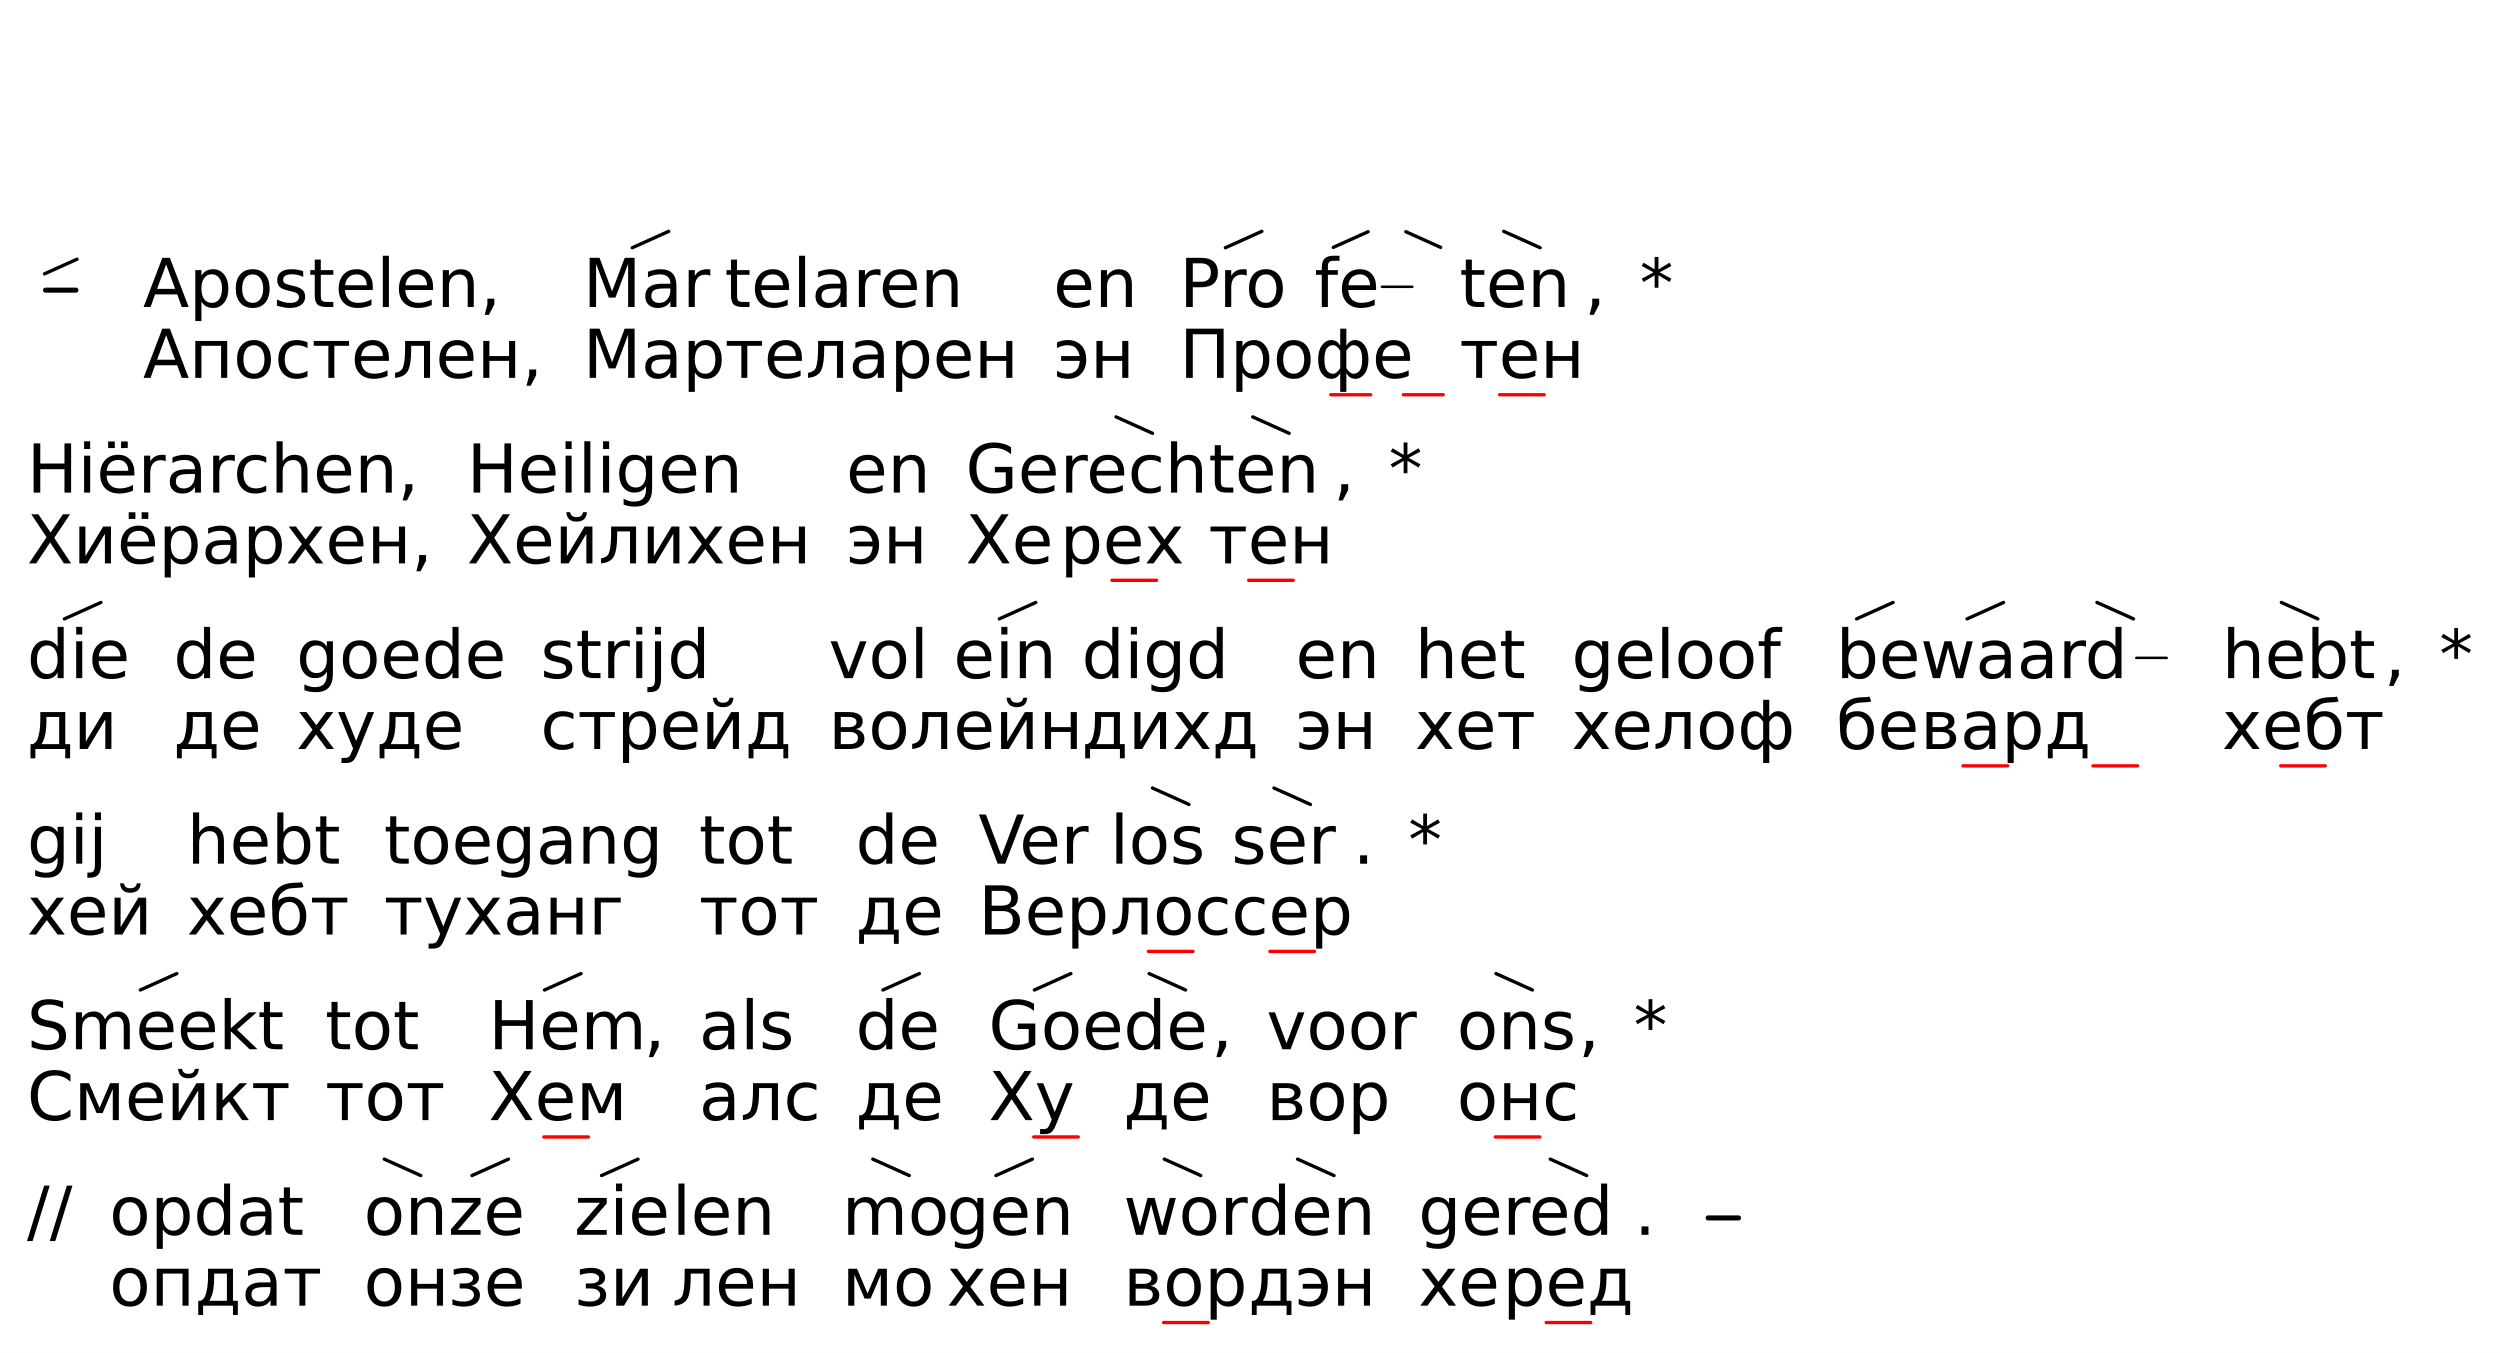
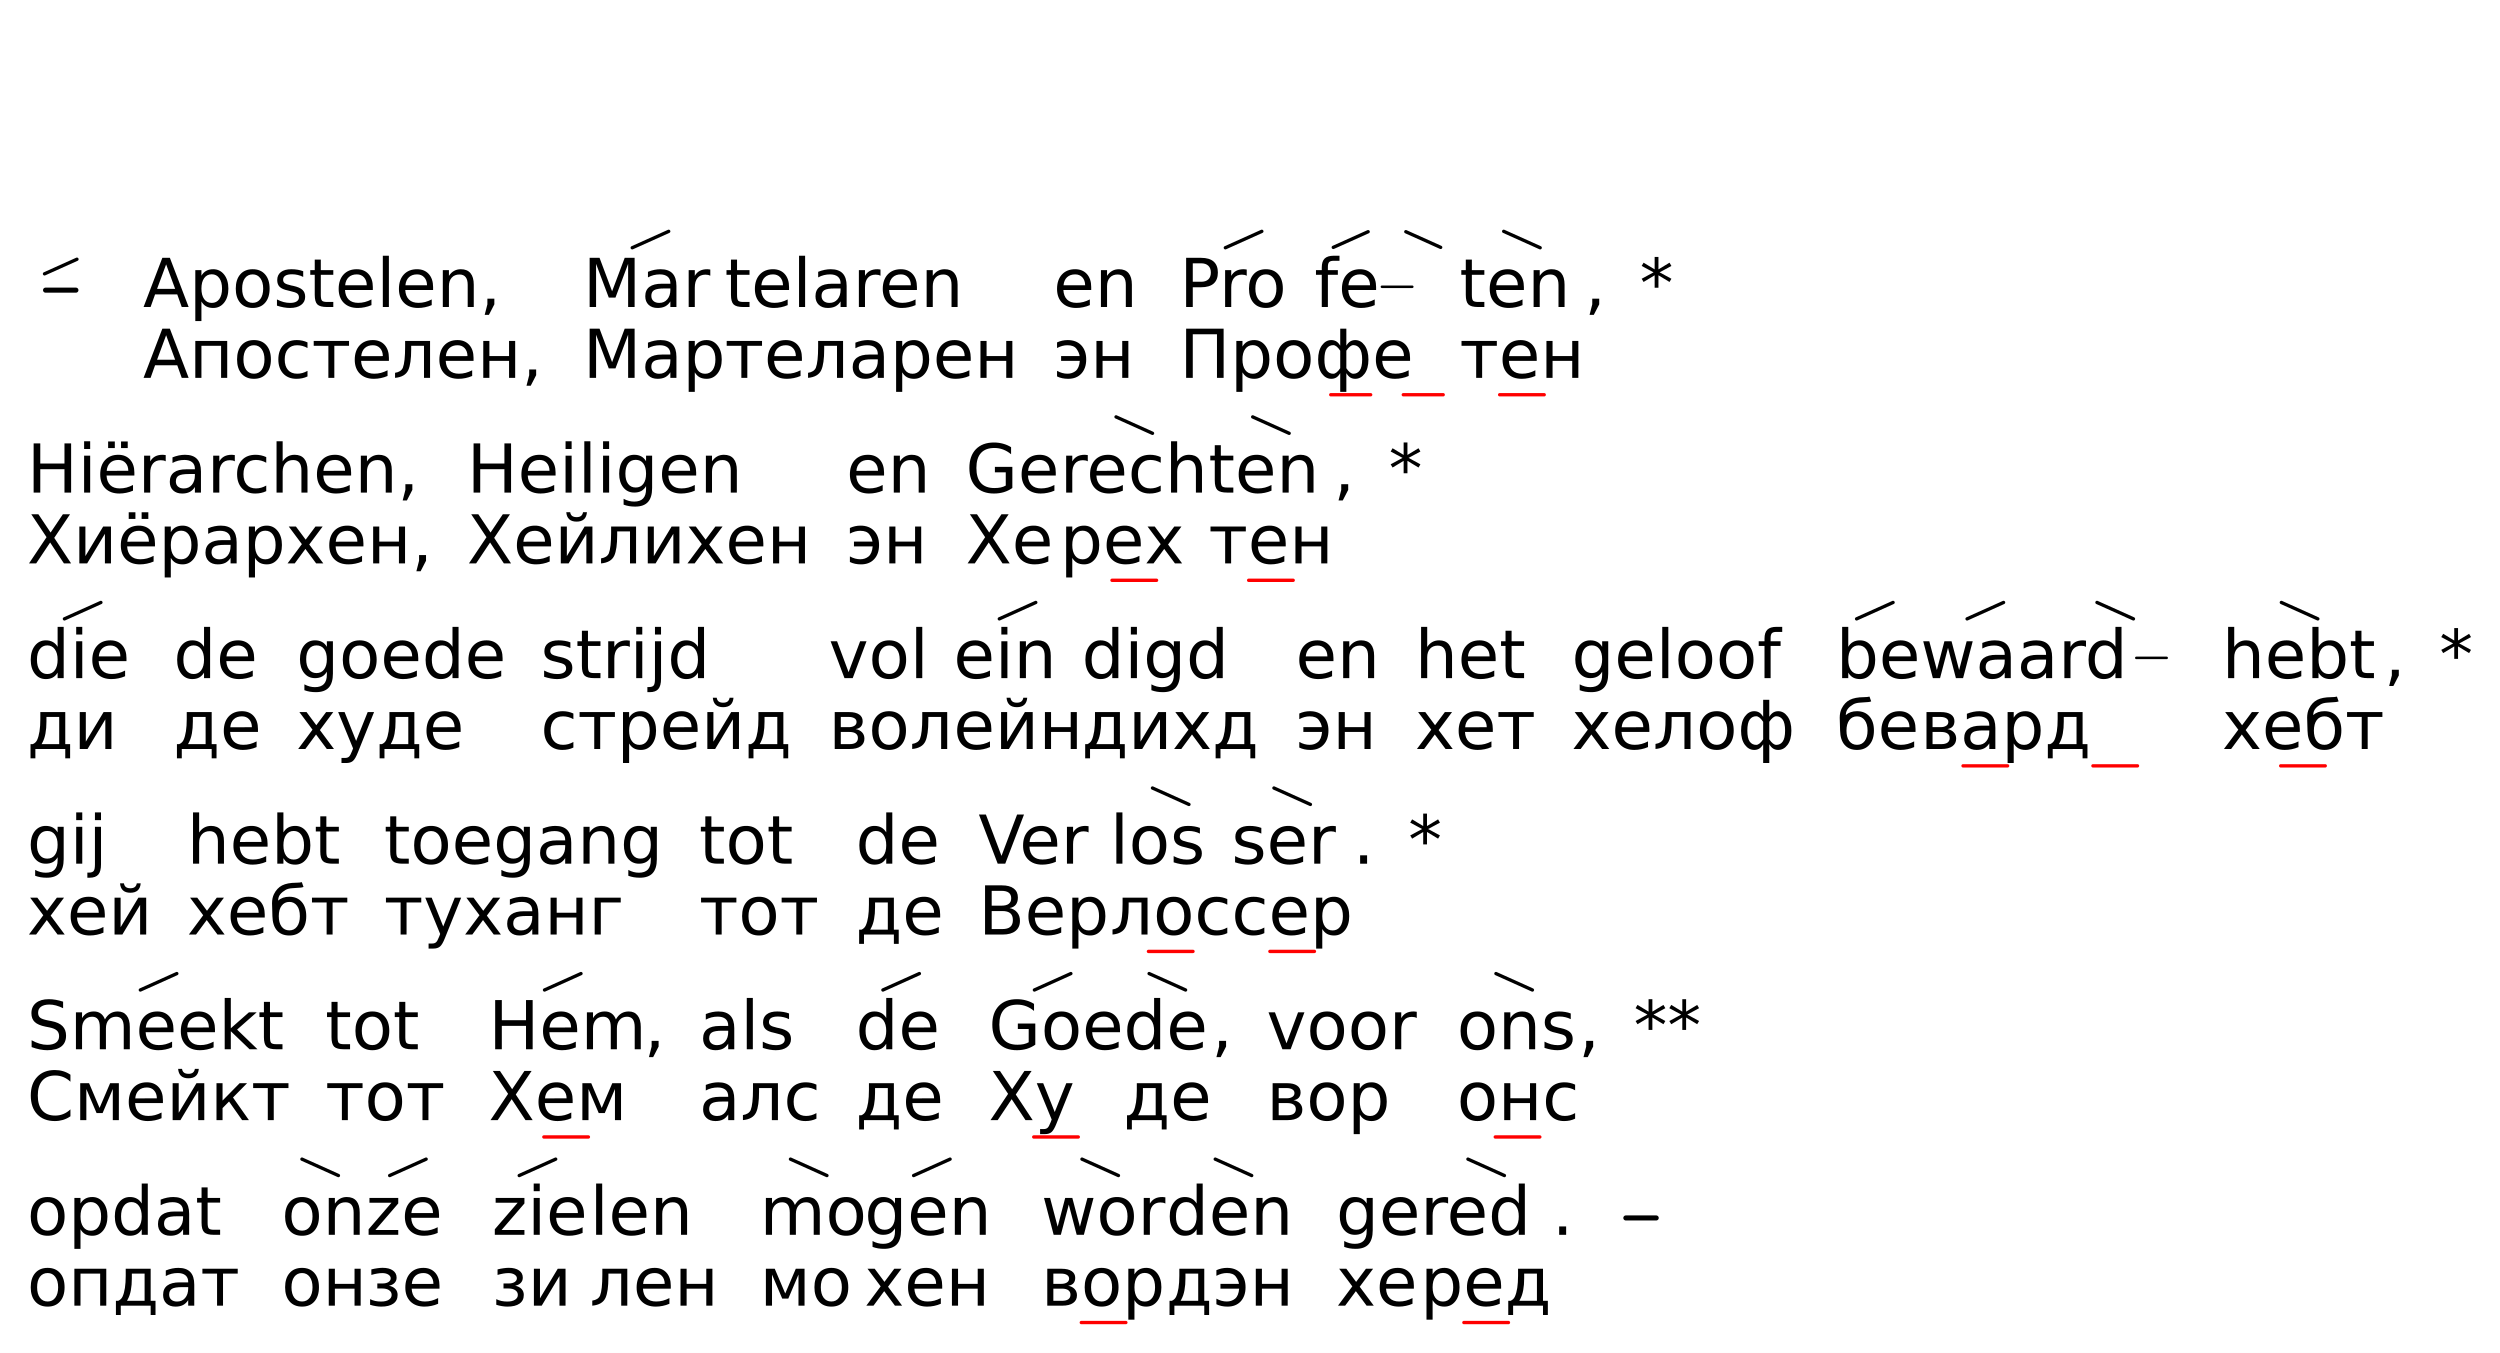
<svg xmlns="http://www.w3.org/2000/svg" class="vsa-svg" width="741" height="401" viewBox="0 0 741 401">
  <rect width="100%" height="100%" fill="white" />
  <g class="vsa-score">
    <g class="vsa-line" data-vsa-line="1">
</g>
    <g class="vsa-line" data-vsa-line="2">
      <g class="vsa-unit vsa-pitch-marker" data-vsa-unit="1">
        <g class="vsa-pitch-marker-upper-glyph vsa-upper-glyphs">
          <line class="vsa-glyph vsa-upper-glyph vsa-glyph-rise" x1="13.20" y1="81.16" x2="22.80" y2="76.84" stroke="black" stroke-width="1.00" stroke-linecap="round" />
        </g>
        <line class="vsa-pitch-marker-dash" x1="13.50" y1="86.00" x2="22.50" y2="86.00" stroke="black" stroke-width="1.50" stroke-linecap="round" />
      </g>
      <g class="vsa-unit vsa-unit-text" data-vsa-unit="3">
        <text class="vsa-text vsa-free-text" x="42.40" y="91.00" xml:space="preserve" font-family="DejaVu Sans" font-size="20.00">Apostelen,</text>
        <text class="vsa-text vsa-free-text vsa-translit-text" x="42.40" y="112.00" xml:space="preserve" font-family="DejaVu Sans" font-size="20.00">Апостелен,</text>
      </g>
      <g class="vsa-unit vsa-unit-scope" data-vsa-unit="5">
        <text class="vsa-text vsa-sung-text" x="172.80" y="91.00" xml:space="preserve" font-family="DejaVu Sans" font-size="20.00">Mar</text>
        <text class="vsa-text vsa-sung-text vsa-translit-text" x="172.80" y="112.00" xml:space="preserve" font-family="DejaVu Sans" font-size="20.00">Мар</text>
        <g class="vsa-glyph-group vsa-upper-glyphs">
          <line class="vsa-glyph vsa-upper-glyph vsa-glyph-rise" x1="187.40" y1="73.43" x2="198.20" y2="68.57" stroke="black" stroke-width="1.00" stroke-linecap="round" />
        </g>
        <g class="vsa-glyph-group vsa-lower-glyphs">
</g>
      </g>
      <g class="vsa-unit vsa-unit-text" data-vsa-unit="6">
        <text class="vsa-text vsa-free-text" x="214.80" y="91.00" xml:space="preserve" font-family="DejaVu Sans" font-size="20.00">telaren</text>
        <text class="vsa-text vsa-free-text vsa-translit-text" x="214.80" y="112.00" xml:space="preserve" font-family="DejaVu Sans" font-size="20.00">теларен</text>
      </g>
      <g class="vsa-unit vsa-unit-text" data-vsa-unit="8">
        <text class="vsa-text vsa-free-text" x="312.20" y="91.00" xml:space="preserve" font-family="DejaVu Sans" font-size="20.00">en</text>
        <text class="vsa-text vsa-free-text vsa-translit-text" x="312.20" y="112.00" xml:space="preserve" font-family="DejaVu Sans" font-size="20.00">эн</text>
      </g>
      <g class="vsa-unit vsa-unit-scope" data-vsa-unit="10">
        <text class="vsa-text vsa-sung-text" x="349.60" y="91.00" xml:space="preserve" font-family="DejaVu Sans" font-size="20.00">Pro</text>
        <text class="vsa-text vsa-sung-text vsa-translit-text" x="349.60" y="112.00" xml:space="preserve" font-family="DejaVu Sans" font-size="20.00">Про</text>
        <g class="vsa-glyph-group vsa-upper-glyphs">
          <line class="vsa-glyph vsa-upper-glyph vsa-glyph-rise" x1="363.20" y1="73.43" x2="374.00" y2="68.57" stroke="black" stroke-width="1.00" stroke-linecap="round" />
        </g>
        <g class="vsa-glyph-group vsa-lower-glyphs">
</g>
      </g>
      <g class="vsa-unit vsa-unit-scope" data-vsa-unit="11">
        <text class="vsa-text vsa-sung-text" x="389.60" y="91.00" xml:space="preserve" font-family="DejaVu Sans" font-size="20.00">fe</text>
        <text class="vsa-text vsa-sung-text vsa-translit-text" x="389.60" y="112.00" xml:space="preserve" font-family="DejaVu Sans" font-size="20.00">фе</text>
        <line class="vsa-filler-line" x1="409.60" y1="85.00" x2="418.60" y2="85.00" stroke="black" stroke-width="0.75" stroke-linecap="round" />
        <g class="vsa-glyph-group vsa-upper-glyphs">
          <line class="vsa-glyph vsa-upper-glyph vsa-glyph-rise" x1="395.19" y1="73.32" x2="405.51" y2="68.68" stroke="black" stroke-width="1.00" stroke-linecap="round" />
          <line class="vsa-glyph vsa-upper-glyph vsa-glyph-fall" x1="416.69" y1="68.68" x2="427.01" y2="73.32" stroke="black" stroke-width="1.00" stroke-linecap="round" />
        </g>
        <g class="vsa-glyph-group vsa-lower-glyphs">
          <line class="vsa-glyph vsa-lower-glyph vsa-glyph-length" x1="394.44" y1="117.00" x2="406.26" y2="117.00" stroke="red" stroke-width="1.00" stroke-linecap="round" />
          <line class="vsa-glyph vsa-lower-glyph vsa-glyph-length" x1="415.94" y1="117.00" x2="427.76" y2="117.00" stroke="red" stroke-width="1.00" stroke-linecap="round" />
        </g>
      </g>
      <g class="vsa-unit vsa-unit-scope" data-vsa-unit="12">
        <text class="vsa-text vsa-sung-text" x="432.60" y="91.00" xml:space="preserve" font-family="DejaVu Sans" font-size="20.00">ten</text>
        <text class="vsa-text vsa-sung-text vsa-translit-text" x="432.60" y="112.00" xml:space="preserve" font-family="DejaVu Sans" font-size="20.00">тен</text>
        <g class="vsa-glyph-group vsa-upper-glyphs">
          <line class="vsa-glyph vsa-upper-glyph vsa-glyph-fall" x1="445.70" y1="68.57" x2="456.50" y2="73.43" stroke="black" stroke-width="1.00" stroke-linecap="round" />
        </g>
        <g class="vsa-glyph-group vsa-lower-glyphs">
          <line class="vsa-glyph vsa-lower-glyph vsa-glyph-length" x1="444.50" y1="117.00" x2="457.70" y2="117.00" stroke="red" stroke-width="1.00" stroke-linecap="round" />
        </g>
      </g>
      <g class="vsa-unit vsa-unit-text" data-vsa-unit="13">
        <text class="vsa-text vsa-free-text" x="469.60" y="91.00" xml:space="preserve" font-family="DejaVu Sans" font-size="20.00">,</text>
      </g>
      <g class="vsa-unit vsa-unit-text" data-vsa-unit="15">
        <text class="vsa-text vsa-free-text" x="486.00" y="91.00" xml:space="preserve" font-family="DejaVu Sans" font-size="20.00">*</text>
      </g>
    </g>
    <g class="vsa-line" data-vsa-line="3">
      <g class="vsa-unit vsa-unit-text" data-vsa-unit="1">
        <text class="vsa-text vsa-free-text" x="8.00" y="146.00" xml:space="preserve" font-family="DejaVu Sans" font-size="20.00">Hiërarchen,</text>
        <text class="vsa-text vsa-free-text vsa-translit-text" x="8.00" y="167.00" xml:space="preserve" font-family="DejaVu Sans" font-size="20.00">Хиëрархен,</text>
      </g>
      <g class="vsa-unit vsa-unit-text" data-vsa-unit="3">
        <text class="vsa-text vsa-free-text" x="138.40" y="146.00" xml:space="preserve" font-family="DejaVu Sans" font-size="20.00">Heiligen</text>
        <text class="vsa-text vsa-free-text vsa-translit-text" x="138.40" y="167.00" xml:space="preserve" font-family="DejaVu Sans" font-size="20.00">Хейлихен</text>
      </g>
      <g class="vsa-unit vsa-unit-text" data-vsa-unit="5">
        <text class="vsa-text vsa-free-text" x="250.80" y="146.00" xml:space="preserve" font-family="DejaVu Sans" font-size="20.00">en</text>
        <text class="vsa-text vsa-free-text vsa-translit-text" x="250.80" y="167.00" xml:space="preserve" font-family="DejaVu Sans" font-size="20.00">эн</text>
      </g>
      <g class="vsa-unit vsa-unit-text" data-vsa-unit="7">
        <text class="vsa-text vsa-free-text" x="286.20" y="146.00" xml:space="preserve" font-family="DejaVu Sans" font-size="20.00">Ge</text>
        <text class="vsa-text vsa-free-text vsa-translit-text" x="286.20" y="167.00" xml:space="preserve" font-family="DejaVu Sans" font-size="20.00">Хе</text>
      </g>
      <g class="vsa-unit vsa-unit-scope" data-vsa-unit="8">
        <text class="vsa-text vsa-sung-text" x="314.20" y="146.00" xml:space="preserve" font-family="DejaVu Sans" font-size="20.00">rech</text>
        <text class="vsa-text vsa-sung-text vsa-translit-text" x="314.20" y="167.00" xml:space="preserve" font-family="DejaVu Sans" font-size="20.00">рех</text>
        <g class="vsa-glyph-group vsa-upper-glyphs">
          <line class="vsa-glyph vsa-upper-glyph vsa-glyph-fall" x1="330.80" y1="123.57" x2="341.60" y2="128.43" stroke="black" stroke-width="1.00" stroke-linecap="round" />
        </g>
        <g class="vsa-glyph-group vsa-lower-glyphs">
          <line class="vsa-glyph vsa-lower-glyph vsa-glyph-length" x1="329.60" y1="172.00" x2="342.80" y2="172.00" stroke="red" stroke-width="1.00" stroke-linecap="round" />
        </g>
      </g>
      <g class="vsa-unit vsa-unit-scope" data-vsa-unit="9">
        <text class="vsa-text vsa-sung-text" x="358.20" y="146.00" xml:space="preserve" font-family="DejaVu Sans" font-size="20.00">ten</text>
        <text class="vsa-text vsa-sung-text vsa-translit-text" x="358.20" y="167.00" xml:space="preserve" font-family="DejaVu Sans" font-size="20.00">тен</text>
        <g class="vsa-glyph-group vsa-upper-glyphs">
          <line class="vsa-glyph vsa-upper-glyph vsa-glyph-fall" x1="371.30" y1="123.57" x2="382.10" y2="128.43" stroke="black" stroke-width="1.00" stroke-linecap="round" />
        </g>
        <g class="vsa-glyph-group vsa-lower-glyphs">
          <line class="vsa-glyph vsa-lower-glyph vsa-glyph-length" x1="370.10" y1="172.00" x2="383.30" y2="172.00" stroke="red" stroke-width="1.00" stroke-linecap="round" />
        </g>
      </g>
      <g class="vsa-unit vsa-unit-text" data-vsa-unit="10">
        <text class="vsa-text vsa-free-text" x="395.20" y="146.00" xml:space="preserve" font-family="DejaVu Sans" font-size="20.00">,</text>
      </g>
      <g class="vsa-unit vsa-unit-text" data-vsa-unit="12">
        <text class="vsa-text vsa-free-text" x="411.60" y="146.00" xml:space="preserve" font-family="DejaVu Sans" font-size="20.00">*</text>
      </g>
    </g>
    <g class="vsa-line" data-vsa-line="4">
      <g class="vsa-unit vsa-unit-scope" data-vsa-unit="1">
        <text class="vsa-text vsa-sung-text" x="8.00" y="201.00" xml:space="preserve" font-family="DejaVu Sans" font-size="20.00">die</text>
        <text class="vsa-text vsa-sung-text vsa-translit-text" x="8.00" y="222.00" xml:space="preserve" font-family="DejaVu Sans" font-size="20.00">ди</text>
        <g class="vsa-glyph-group vsa-upper-glyphs">
          <line class="vsa-glyph vsa-upper-glyph vsa-glyph-rise" x1="19.10" y1="183.43" x2="29.90" y2="178.57" stroke="black" stroke-width="1.00" stroke-linecap="round" />
        </g>
        <g class="vsa-glyph-group vsa-lower-glyphs">
</g>
      </g>
      <g class="vsa-unit vsa-unit-text" data-vsa-unit="3">
        <text class="vsa-text vsa-free-text" x="51.40" y="201.00" xml:space="preserve" font-family="DejaVu Sans" font-size="20.00">de</text>
        <text class="vsa-text vsa-free-text vsa-translit-text" x="51.40" y="222.00" xml:space="preserve" font-family="DejaVu Sans" font-size="20.00">де</text>
      </g>
      <g class="vsa-unit vsa-unit-text" data-vsa-unit="5">
        <text class="vsa-text vsa-free-text" x="87.80" y="201.00" xml:space="preserve" font-family="DejaVu Sans" font-size="20.00">goede</text>
        <text class="vsa-text vsa-free-text vsa-translit-text" x="87.80" y="222.00" xml:space="preserve" font-family="DejaVu Sans" font-size="20.00">худе</text>
      </g>
      <g class="vsa-unit vsa-unit-text" data-vsa-unit="7">
        <text class="vsa-text vsa-free-text" x="160.20" y="201.00" xml:space="preserve" font-family="DejaVu Sans" font-size="20.00">strijd</text>
        <text class="vsa-text vsa-free-text vsa-translit-text" x="160.20" y="222.00" xml:space="preserve" font-family="DejaVu Sans" font-size="20.00">стрейд</text>
      </g>
      <g class="vsa-unit vsa-unit-text" data-vsa-unit="9">
        <text class="vsa-text vsa-free-text" x="245.60" y="201.00" xml:space="preserve" font-family="DejaVu Sans" font-size="20.00">vol</text>
        <text class="vsa-text vsa-free-text vsa-translit-text" x="245.60" y="222.00" xml:space="preserve" font-family="DejaVu Sans" font-size="20.00">вол</text>
      </g>
      <g class="vsa-unit vsa-unit-scope" data-vsa-unit="10">
        <text class="vsa-text vsa-sung-text" x="282.60" y="201.00" xml:space="preserve" font-family="DejaVu Sans" font-size="20.00">ein</text>
        <text class="vsa-text vsa-sung-text vsa-translit-text" x="282.60" y="222.00" xml:space="preserve" font-family="DejaVu Sans" font-size="20.00">ейн</text>
        <g class="vsa-glyph-group vsa-upper-glyphs">
          <line class="vsa-glyph vsa-upper-glyph vsa-glyph-rise" x1="296.20" y1="183.43" x2="307.00" y2="178.57" stroke="black" stroke-width="1.00" stroke-linecap="round" />
        </g>
        <g class="vsa-glyph-group vsa-lower-glyphs">
</g>
      </g>
      <g class="vsa-unit vsa-unit-text" data-vsa-unit="11">
        <text class="vsa-text vsa-free-text" x="320.60" y="201.00" xml:space="preserve" font-family="DejaVu Sans" font-size="20.00">digd</text>
        <text class="vsa-text vsa-free-text vsa-translit-text" x="320.60" y="222.00" xml:space="preserve" font-family="DejaVu Sans" font-size="20.00">дихд</text>
      </g>
      <g class="vsa-unit vsa-unit-text" data-vsa-unit="13">
        <text class="vsa-text vsa-free-text" x="384.00" y="201.00" xml:space="preserve" font-family="DejaVu Sans" font-size="20.00">en</text>
        <text class="vsa-text vsa-free-text vsa-translit-text" x="384.00" y="222.00" xml:space="preserve" font-family="DejaVu Sans" font-size="20.00">эн</text>
      </g>
      <g class="vsa-unit vsa-unit-text" data-vsa-unit="15">
        <text class="vsa-text vsa-free-text" x="419.40" y="201.00" xml:space="preserve" font-family="DejaVu Sans" font-size="20.00">het</text>
        <text class="vsa-text vsa-free-text vsa-translit-text" x="419.40" y="222.00" xml:space="preserve" font-family="DejaVu Sans" font-size="20.00">хет</text>
      </g>
      <g class="vsa-unit vsa-unit-text" data-vsa-unit="17">
        <text class="vsa-text vsa-free-text" x="465.80" y="201.00" xml:space="preserve" font-family="DejaVu Sans" font-size="20.00">geloof</text>
        <text class="vsa-text vsa-free-text vsa-translit-text" x="465.80" y="222.00" xml:space="preserve" font-family="DejaVu Sans" font-size="20.00">хелоф</text>
      </g>
      <g class="vsa-unit vsa-unit-scope" data-vsa-unit="19">
        <text class="vsa-text vsa-sung-text" x="544.20" y="201.00" xml:space="preserve" font-family="DejaVu Sans" font-size="20.00">be</text>
        <text class="vsa-text vsa-sung-text vsa-translit-text" x="544.20" y="222.00" xml:space="preserve" font-family="DejaVu Sans" font-size="20.00">бе</text>
        <g class="vsa-glyph-group vsa-upper-glyphs">
          <line class="vsa-glyph vsa-upper-glyph vsa-glyph-rise" x1="550.30" y1="183.43" x2="561.10" y2="178.57" stroke="black" stroke-width="1.00" stroke-linecap="round" />
        </g>
        <g class="vsa-glyph-group vsa-lower-glyphs">
</g>
      </g>
      <g class="vsa-unit vsa-unit-scope" data-vsa-unit="20">
        <text class="vsa-text vsa-sung-text" x="569.20" y="201.00" xml:space="preserve" font-family="DejaVu Sans" font-size="20.00">waard</text>
        <text class="vsa-text vsa-sung-text vsa-translit-text" x="569.20" y="222.00" xml:space="preserve" font-family="DejaVu Sans" font-size="20.00">вард</text>
        <line class="vsa-filler-line" x1="633.20" y1="195.00" x2="642.20" y2="195.00" stroke="black" stroke-width="0.75" stroke-linecap="round" />
        <g class="vsa-glyph-group vsa-upper-glyphs">
          <line class="vsa-glyph vsa-upper-glyph vsa-glyph-rise" x1="583.05" y1="183.43" x2="593.85" y2="178.57" stroke="black" stroke-width="1.00" stroke-linecap="round" />
          <line class="vsa-glyph vsa-upper-glyph vsa-glyph-fall" x1="621.55" y1="178.57" x2="632.35" y2="183.43" stroke="black" stroke-width="1.00" stroke-linecap="round" />
        </g>
        <g class="vsa-glyph-group vsa-lower-glyphs">
          <line class="vsa-glyph vsa-lower-glyph vsa-glyph-length" x1="581.85" y1="227.00" x2="595.05" y2="227.00" stroke="red" stroke-width="1.00" stroke-linecap="round" />
          <line class="vsa-glyph vsa-lower-glyph vsa-glyph-length" x1="620.35" y1="227.00" x2="633.55" y2="227.00" stroke="red" stroke-width="1.00" stroke-linecap="round" />
        </g>
      </g>
      <g class="vsa-unit vsa-unit-scope" data-vsa-unit="22">
        <text class="vsa-text vsa-sung-text" x="658.60" y="201.00" xml:space="preserve" font-family="DejaVu Sans" font-size="20.00">hebt</text>
        <text class="vsa-text vsa-sung-text vsa-translit-text" x="658.60" y="222.00" xml:space="preserve" font-family="DejaVu Sans" font-size="20.00">хебт</text>
        <g class="vsa-glyph-group vsa-upper-glyphs">
          <line class="vsa-glyph vsa-upper-glyph vsa-glyph-fall" x1="676.20" y1="178.57" x2="687.00" y2="183.43" stroke="black" stroke-width="1.00" stroke-linecap="round" />
        </g>
        <g class="vsa-glyph-group vsa-lower-glyphs">
          <line class="vsa-glyph vsa-lower-glyph vsa-glyph-length" x1="676.00" y1="227.00" x2="689.20" y2="227.00" stroke="red" stroke-width="1.00" stroke-linecap="round" />
        </g>
      </g>
      <g class="vsa-unit vsa-unit-text" data-vsa-unit="23">
        <text class="vsa-text vsa-free-text" x="706.60" y="201.00" xml:space="preserve" font-family="DejaVu Sans" font-size="20.00">,</text>
      </g>
      <g class="vsa-unit vsa-unit-text" data-vsa-unit="25">
        <text class="vsa-text vsa-free-text" x="723.00" y="201.00" xml:space="preserve" font-family="DejaVu Sans" font-size="20.00">*</text>
      </g>
    </g>
    <g class="vsa-line" data-vsa-line="5">
      <g class="vsa-unit vsa-unit-text" data-vsa-unit="1">
        <text class="vsa-text vsa-free-text" x="8.00" y="256.00" xml:space="preserve" font-family="DejaVu Sans" font-size="20.00">gij</text>
        <text class="vsa-text vsa-free-text vsa-translit-text" x="8.00" y="277.00" xml:space="preserve" font-family="DejaVu Sans" font-size="20.00">хей</text>
      </g>
      <g class="vsa-unit vsa-unit-text" data-vsa-unit="3">
        <text class="vsa-text vsa-free-text" x="55.40" y="256.00" xml:space="preserve" font-family="DejaVu Sans" font-size="20.00">hebt</text>
        <text class="vsa-text vsa-free-text vsa-translit-text" x="55.40" y="277.00" xml:space="preserve" font-family="DejaVu Sans" font-size="20.00">хебт</text>
      </g>
      <g class="vsa-unit vsa-unit-text" data-vsa-unit="5">
        <text class="vsa-text vsa-free-text" x="113.80" y="256.00" xml:space="preserve" font-family="DejaVu Sans" font-size="20.00">toegang</text>
        <text class="vsa-text vsa-free-text vsa-translit-text" x="113.80" y="277.00" xml:space="preserve" font-family="DejaVu Sans" font-size="20.00">туханг</text>
      </g>
      <g class="vsa-unit vsa-unit-text" data-vsa-unit="7">
        <text class="vsa-text vsa-free-text" x="207.20" y="256.00" xml:space="preserve" font-family="DejaVu Sans" font-size="20.00">tot</text>
        <text class="vsa-text vsa-free-text vsa-translit-text" x="207.20" y="277.00" xml:space="preserve" font-family="DejaVu Sans" font-size="20.00">тот</text>
      </g>
      <g class="vsa-unit vsa-unit-text" data-vsa-unit="9">
        <text class="vsa-text vsa-free-text" x="253.60" y="256.00" xml:space="preserve" font-family="DejaVu Sans" font-size="20.00">de</text>
        <text class="vsa-text vsa-free-text vsa-translit-text" x="253.60" y="277.00" xml:space="preserve" font-family="DejaVu Sans" font-size="20.00">де</text>
      </g>
      <g class="vsa-unit vsa-unit-text" data-vsa-unit="11">
        <text class="vsa-text vsa-free-text" x="290.00" y="256.00" xml:space="preserve" font-family="DejaVu Sans" font-size="20.00">Ver</text>
        <text class="vsa-text vsa-free-text vsa-translit-text" x="290.00" y="277.00" xml:space="preserve" font-family="DejaVu Sans" font-size="20.00">Вер</text>
      </g>
      <g class="vsa-unit vsa-unit-scope" data-vsa-unit="12">
        <text class="vsa-text vsa-sung-text" x="329.00" y="256.00" xml:space="preserve" font-family="DejaVu Sans" font-size="20.00">los</text>
        <text class="vsa-text vsa-sung-text vsa-translit-text" x="329.00" y="277.00" xml:space="preserve" font-family="DejaVu Sans" font-size="20.00">лос</text>
        <g class="vsa-glyph-group vsa-upper-glyphs">
          <line class="vsa-glyph vsa-upper-glyph vsa-glyph-fall" x1="341.60" y1="233.57" x2="352.40" y2="238.43" stroke="black" stroke-width="1.00" stroke-linecap="round" />
        </g>
        <g class="vsa-glyph-group vsa-lower-glyphs">
          <line class="vsa-glyph vsa-lower-glyph vsa-glyph-length" x1="340.40" y1="282.00" x2="353.60" y2="282.00" stroke="red" stroke-width="1.00" stroke-linecap="round" />
        </g>
      </g>
      <g class="vsa-unit vsa-unit-scope" data-vsa-unit="13">
        <text class="vsa-text vsa-sung-text" x="365.00" y="256.00" xml:space="preserve" font-family="DejaVu Sans" font-size="20.00">ser</text>
        <text class="vsa-text vsa-sung-text vsa-translit-text" x="365.00" y="277.00" xml:space="preserve" font-family="DejaVu Sans" font-size="20.00">сер</text>
        <g class="vsa-glyph-group vsa-upper-glyphs">
          <line class="vsa-glyph vsa-upper-glyph vsa-glyph-fall" x1="377.60" y1="233.57" x2="388.40" y2="238.43" stroke="black" stroke-width="1.00" stroke-linecap="round" />
        </g>
        <g class="vsa-glyph-group vsa-lower-glyphs">
          <line class="vsa-glyph vsa-lower-glyph vsa-glyph-length" x1="376.40" y1="282.00" x2="389.60" y2="282.00" stroke="red" stroke-width="1.00" stroke-linecap="round" />
        </g>
      </g>
      <g class="vsa-unit vsa-unit-text" data-vsa-unit="14">
        <text class="vsa-text vsa-free-text" x="401.00" y="256.00" xml:space="preserve" font-family="DejaVu Sans" font-size="20.00">.</text>
      </g>
      <g class="vsa-unit vsa-unit-text" data-vsa-unit="16">
        <text class="vsa-text vsa-free-text" x="417.40" y="256.00" xml:space="preserve" font-family="DejaVu Sans" font-size="20.00">*</text>
      </g>
    </g>
    <g class="vsa-line" data-vsa-line="6">
      <g class="vsa-unit vsa-unit-scope" data-vsa-unit="1">
        <text class="vsa-text vsa-sung-text" x="8.00" y="311.00" xml:space="preserve" font-family="DejaVu Sans" font-size="20.00">Smeekt</text>
        <text class="vsa-text vsa-sung-text vsa-translit-text" x="8.00" y="332.00" xml:space="preserve" font-family="DejaVu Sans" font-size="20.00">Смейкт</text>
        <g class="vsa-glyph-group vsa-upper-glyphs">
          <line class="vsa-glyph vsa-upper-glyph vsa-glyph-rise" x1="41.60" y1="293.43" x2="52.40" y2="288.57" stroke="black" stroke-width="1.00" stroke-linecap="round" />
        </g>
        <g class="vsa-glyph-group vsa-lower-glyphs">
</g>
      </g>
      <g class="vsa-unit vsa-unit-text" data-vsa-unit="3">
        <text class="vsa-text vsa-free-text" x="96.40" y="311.00" xml:space="preserve" font-family="DejaVu Sans" font-size="20.00">tot</text>
        <text class="vsa-text vsa-free-text vsa-translit-text" x="96.40" y="332.00" xml:space="preserve" font-family="DejaVu Sans" font-size="20.00">тот</text>
      </g>
      <g class="vsa-unit vsa-unit-scope" data-vsa-unit="5">
        <text class="vsa-text vsa-sung-text" x="144.80" y="311.00" xml:space="preserve" font-family="DejaVu Sans" font-size="20.00">Hem</text>
        <text class="vsa-text vsa-sung-text vsa-translit-text" x="144.80" y="332.00" xml:space="preserve" font-family="DejaVu Sans" font-size="20.00">Хем</text>
        <g class="vsa-glyph-group vsa-upper-glyphs">
          <line class="vsa-glyph vsa-upper-glyph vsa-glyph-rise" x1="161.40" y1="293.43" x2="172.20" y2="288.57" stroke="black" stroke-width="1.00" stroke-linecap="round" />
        </g>
        <g class="vsa-glyph-group vsa-lower-glyphs">
          <line class="vsa-glyph vsa-lower-glyph vsa-glyph-length" x1="161.20" y1="337.00" x2="174.40" y2="337.00" stroke="red" stroke-width="1.00" stroke-linecap="round" />
        </g>
      </g>
      <g class="vsa-unit vsa-unit-text" data-vsa-unit="6">
        <text class="vsa-text vsa-free-text" x="190.80" y="311.00" xml:space="preserve" font-family="DejaVu Sans" font-size="20.00">,</text>
      </g>
      <g class="vsa-unit vsa-unit-text" data-vsa-unit="8">
        <text class="vsa-text vsa-free-text" x="207.20" y="311.00" xml:space="preserve" font-family="DejaVu Sans" font-size="20.00">als</text>
        <text class="vsa-text vsa-free-text vsa-translit-text" x="207.20" y="332.00" xml:space="preserve" font-family="DejaVu Sans" font-size="20.00">алс</text>
      </g>
      <g class="vsa-unit vsa-unit-scope" data-vsa-unit="10">
        <text class="vsa-text vsa-sung-text" x="253.60" y="311.00" xml:space="preserve" font-family="DejaVu Sans" font-size="20.00">de</text>
        <text class="vsa-text vsa-sung-text vsa-translit-text" x="253.60" y="332.00" xml:space="preserve" font-family="DejaVu Sans" font-size="20.00">де</text>
        <g class="vsa-glyph-group vsa-upper-glyphs">
          <line class="vsa-glyph vsa-upper-glyph vsa-glyph-rise" x1="261.70" y1="293.43" x2="272.50" y2="288.57" stroke="black" stroke-width="1.00" stroke-linecap="round" />
        </g>
        <g class="vsa-glyph-group vsa-lower-glyphs">
</g>
      </g>
      <g class="vsa-unit vsa-unit-scope" data-vsa-unit="12">
        <text class="vsa-text vsa-sung-text" x="293.00" y="311.00" xml:space="preserve" font-family="DejaVu Sans" font-size="20.00">Goe</text>
        <text class="vsa-text vsa-sung-text vsa-translit-text" x="293.00" y="332.00" xml:space="preserve" font-family="DejaVu Sans" font-size="20.00">Ху</text>
        <g class="vsa-glyph-group vsa-upper-glyphs">
          <line class="vsa-glyph vsa-upper-glyph vsa-glyph-rise" x1="306.60" y1="293.43" x2="317.40" y2="288.57" stroke="black" stroke-width="1.00" stroke-linecap="round" />
        </g>
        <g class="vsa-glyph-group vsa-lower-glyphs">
          <line class="vsa-glyph vsa-lower-glyph vsa-glyph-length" x1="306.40" y1="337.00" x2="319.60" y2="337.00" stroke="red" stroke-width="1.00" stroke-linecap="round" />
        </g>
      </g>
      <g class="vsa-unit vsa-unit-scope" data-vsa-unit="13">
        <text class="vsa-text vsa-sung-text" x="333.00" y="311.00" xml:space="preserve" font-family="DejaVu Sans" font-size="20.00">de</text>
        <text class="vsa-text vsa-sung-text vsa-translit-text" x="333.00" y="332.00" xml:space="preserve" font-family="DejaVu Sans" font-size="20.00">де</text>
        <g class="vsa-glyph-group vsa-upper-glyphs">
          <line class="vsa-glyph vsa-upper-glyph vsa-glyph-fall" x1="340.60" y1="288.57" x2="351.40" y2="293.43" stroke="black" stroke-width="1.00" stroke-linecap="round" />
        </g>
        <g class="vsa-glyph-group vsa-lower-glyphs">
</g>
      </g>
      <g class="vsa-unit vsa-unit-text" data-vsa-unit="14">
        <text class="vsa-text vsa-free-text" x="359.00" y="311.00" xml:space="preserve" font-family="DejaVu Sans" font-size="20.00">,</text>
      </g>
      <g class="vsa-unit vsa-unit-text" data-vsa-unit="16">
        <text class="vsa-text vsa-free-text" x="375.40" y="311.00" xml:space="preserve" font-family="DejaVu Sans" font-size="20.00">voor</text>
        <text class="vsa-text vsa-free-text vsa-translit-text" x="375.40" y="332.00" xml:space="preserve" font-family="DejaVu Sans" font-size="20.00">вор</text>
      </g>
      <g class="vsa-unit vsa-unit-scope" data-vsa-unit="18">
        <text class="vsa-text vsa-sung-text" x="431.80" y="311.00" xml:space="preserve" font-family="DejaVu Sans" font-size="20.00">ons</text>
        <text class="vsa-text vsa-sung-text vsa-translit-text" x="431.80" y="332.00" xml:space="preserve" font-family="DejaVu Sans" font-size="20.00">онс</text>
        <g class="vsa-glyph-group vsa-upper-glyphs">
          <line class="vsa-glyph vsa-upper-glyph vsa-glyph-fall" x1="443.40" y1="288.57" x2="454.20" y2="293.43" stroke="black" stroke-width="1.00" stroke-linecap="round" />
        </g>
        <g class="vsa-glyph-group vsa-lower-glyphs">
          <line class="vsa-glyph vsa-lower-glyph vsa-glyph-length" x1="443.20" y1="337.00" x2="456.40" y2="337.00" stroke="red" stroke-width="1.00" stroke-linecap="round" />
        </g>
      </g>
      <g class="vsa-unit vsa-unit-text" data-vsa-unit="19">
        <text class="vsa-text vsa-free-text" x="467.80" y="311.00" xml:space="preserve" font-family="DejaVu Sans" font-size="20.00">,</text>
      </g>
      <g class="vsa-unit vsa-unit-text" data-vsa-unit="21">
-         <text class="vsa-text vsa-free-text" x="484.20" y="311.00" xml:space="preserve" font-family="DejaVu Sans" font-size="20.00">*</text>
+         <text class="vsa-text vsa-free-text" x="484.20" y="311.00" xml:space="preserve" font-family="DejaVu Sans" font-size="20.00">**</text>
      </g>
    </g>
    <g class="vsa-line" data-vsa-line="7">
      <g class="vsa-unit vsa-unit-text" data-vsa-unit="1">
-         <text class="vsa-text vsa-free-text" x="8.00" y="366.00" xml:space="preserve" font-family="DejaVu Sans" font-size="20.00">//</text>
-       </g>
-       <g class="vsa-unit vsa-unit-text" data-vsa-unit="3">
-         <text class="vsa-text vsa-free-text" x="32.40" y="366.00" xml:space="preserve" font-family="DejaVu Sans" font-size="20.00">opdat</text>
-         <text class="vsa-text vsa-free-text vsa-translit-text" x="32.40" y="387.00" xml:space="preserve" font-family="DejaVu Sans" font-size="20.00">опдат</text>
-       </g>
-       <g class="vsa-unit vsa-unit-scope" data-vsa-unit="5">
-         <text class="vsa-text vsa-sung-text" x="107.80" y="366.00" xml:space="preserve" font-family="DejaVu Sans" font-size="20.00">on</text>
-         <text class="vsa-text vsa-sung-text vsa-translit-text" x="107.80" y="387.00" xml:space="preserve" font-family="DejaVu Sans" font-size="20.00">он</text>
-         <g class="vsa-glyph-group vsa-upper-glyphs">
-           <line class="vsa-glyph vsa-upper-glyph vsa-glyph-fall" x1="113.90" y1="343.57" x2="124.70" y2="348.43" stroke="black" stroke-width="1.00" stroke-linecap="round" />
+         <text class="vsa-text vsa-free-text" x="8.00" y="366.00" xml:space="preserve" font-family="DejaVu Sans" font-size="20.00">opdat</text>
+         <text class="vsa-text vsa-free-text vsa-translit-text" x="8.00" y="387.00" xml:space="preserve" font-family="DejaVu Sans" font-size="20.00">опдат</text>
+       </g>
+       <g class="vsa-unit vsa-unit-scope" data-vsa-unit="3">
+         <text class="vsa-text vsa-sung-text" x="83.40" y="366.00" xml:space="preserve" font-family="DejaVu Sans" font-size="20.00">on</text>
+         <text class="vsa-text vsa-sung-text vsa-translit-text" x="83.40" y="387.00" xml:space="preserve" font-family="DejaVu Sans" font-size="20.00">он</text>
+         <g class="vsa-glyph-group vsa-upper-glyphs">
+           <line class="vsa-glyph vsa-upper-glyph vsa-glyph-fall" x1="89.50" y1="343.57" x2="100.30" y2="348.43" stroke="black" stroke-width="1.00" stroke-linecap="round" />
+         </g>
+         <g class="vsa-glyph-group vsa-lower-glyphs">
+ </g>
+       </g>
+       <g class="vsa-unit vsa-unit-scope" data-vsa-unit="4">
+         <text class="vsa-text vsa-sung-text" x="108.40" y="366.00" xml:space="preserve" font-family="DejaVu Sans" font-size="20.00">ze</text>
+         <text class="vsa-text vsa-sung-text vsa-translit-text" x="108.40" y="387.00" xml:space="preserve" font-family="DejaVu Sans" font-size="20.00">зе</text>
+         <g class="vsa-glyph-group vsa-upper-glyphs">
+           <line class="vsa-glyph vsa-upper-glyph vsa-glyph-rise" x1="115.50" y1="348.43" x2="126.30" y2="343.57" stroke="black" stroke-width="1.00" stroke-linecap="round" />
        </g>
        <g class="vsa-glyph-group vsa-lower-glyphs">
</g>
      </g>
      <g class="vsa-unit vsa-unit-scope" data-vsa-unit="6">
-         <text class="vsa-text vsa-sung-text" x="132.80" y="366.00" xml:space="preserve" font-family="DejaVu Sans" font-size="20.00">ze</text>
-         <text class="vsa-text vsa-sung-text vsa-translit-text" x="132.80" y="387.00" xml:space="preserve" font-family="DejaVu Sans" font-size="20.00">зе</text>
-         <g class="vsa-glyph-group vsa-upper-glyphs">
-           <line class="vsa-glyph vsa-upper-glyph vsa-glyph-rise" x1="139.90" y1="348.43" x2="150.70" y2="343.57" stroke="black" stroke-width="1.00" stroke-linecap="round" />
-         </g>
-         <g class="vsa-glyph-group vsa-lower-glyphs">
- </g>
-       </g>
-       <g class="vsa-unit vsa-unit-scope" data-vsa-unit="8">
-         <text class="vsa-text vsa-sung-text" x="170.20" y="366.00" xml:space="preserve" font-family="DejaVu Sans" font-size="20.00">zie</text>
-         <text class="vsa-text vsa-sung-text vsa-translit-text" x="170.20" y="387.00" xml:space="preserve" font-family="DejaVu Sans" font-size="20.00">зи</text>
-         <g class="vsa-glyph-group vsa-upper-glyphs">
-           <line class="vsa-glyph vsa-upper-glyph vsa-glyph-rise" x1="178.30" y1="348.43" x2="189.10" y2="343.57" stroke="black" stroke-width="1.00" stroke-linecap="round" />
-         </g>
-         <g class="vsa-glyph-group vsa-lower-glyphs">
- </g>
-       </g>
-       <g class="vsa-unit vsa-unit-text" data-vsa-unit="9">
-         <text class="vsa-text vsa-free-text" x="199.20" y="366.00" xml:space="preserve" font-family="DejaVu Sans" font-size="20.00">len</text>
-         <text class="vsa-text vsa-free-text vsa-translit-text" x="199.20" y="387.00" xml:space="preserve" font-family="DejaVu Sans" font-size="20.00">лен</text>
-       </g>
-       <g class="vsa-unit vsa-unit-scope" data-vsa-unit="11">
-         <text class="vsa-text vsa-sung-text" x="249.60" y="366.00" xml:space="preserve" font-family="DejaVu Sans" font-size="20.00">mo</text>
-         <text class="vsa-text vsa-sung-text vsa-translit-text" x="249.60" y="387.00" xml:space="preserve" font-family="DejaVu Sans" font-size="20.00">мо</text>
-         <g class="vsa-glyph-group vsa-upper-glyphs">
-           <line class="vsa-glyph vsa-upper-glyph vsa-glyph-fall" x1="258.70" y1="343.57" x2="269.50" y2="348.43" stroke="black" stroke-width="1.00" stroke-linecap="round" />
+         <text class="vsa-text vsa-sung-text" x="145.80" y="366.00" xml:space="preserve" font-family="DejaVu Sans" font-size="20.00">zie</text>
+         <text class="vsa-text vsa-sung-text vsa-translit-text" x="145.80" y="387.00" xml:space="preserve" font-family="DejaVu Sans" font-size="20.00">зи</text>
+         <g class="vsa-glyph-group vsa-upper-glyphs">
+           <line class="vsa-glyph vsa-upper-glyph vsa-glyph-rise" x1="153.90" y1="348.43" x2="164.70" y2="343.57" stroke="black" stroke-width="1.00" stroke-linecap="round" />
+         </g>
+         <g class="vsa-glyph-group vsa-lower-glyphs">
+ </g>
+       </g>
+       <g class="vsa-unit vsa-unit-text" data-vsa-unit="7">
+         <text class="vsa-text vsa-free-text" x="174.80" y="366.00" xml:space="preserve" font-family="DejaVu Sans" font-size="20.00">len</text>
+         <text class="vsa-text vsa-free-text vsa-translit-text" x="174.80" y="387.00" xml:space="preserve" font-family="DejaVu Sans" font-size="20.00">лен</text>
+       </g>
+       <g class="vsa-unit vsa-unit-scope" data-vsa-unit="9">
+         <text class="vsa-text vsa-sung-text" x="225.20" y="366.00" xml:space="preserve" font-family="DejaVu Sans" font-size="20.00">mo</text>
+         <text class="vsa-text vsa-sung-text vsa-translit-text" x="225.20" y="387.00" xml:space="preserve" font-family="DejaVu Sans" font-size="20.00">мо</text>
+         <g class="vsa-glyph-group vsa-upper-glyphs">
+           <line class="vsa-glyph vsa-upper-glyph vsa-glyph-fall" x1="234.30" y1="343.57" x2="245.10" y2="348.43" stroke="black" stroke-width="1.00" stroke-linecap="round" />
+         </g>
+         <g class="vsa-glyph-group vsa-lower-glyphs">
+ </g>
+       </g>
+       <g class="vsa-unit vsa-unit-scope" data-vsa-unit="10">
+         <text class="vsa-text vsa-sung-text" x="256.20" y="366.00" xml:space="preserve" font-family="DejaVu Sans" font-size="20.00">gen</text>
+         <text class="vsa-text vsa-sung-text vsa-translit-text" x="256.20" y="387.00" xml:space="preserve" font-family="DejaVu Sans" font-size="20.00">хен</text>
+         <g class="vsa-glyph-group vsa-upper-glyphs">
+           <line class="vsa-glyph vsa-upper-glyph vsa-glyph-rise" x1="270.80" y1="348.43" x2="281.60" y2="343.57" stroke="black" stroke-width="1.00" stroke-linecap="round" />
        </g>
        <g class="vsa-glyph-group vsa-lower-glyphs">
</g>
      </g>
      <g class="vsa-unit vsa-unit-scope" data-vsa-unit="12">
-         <text class="vsa-text vsa-sung-text" x="280.60" y="366.00" xml:space="preserve" font-family="DejaVu Sans" font-size="20.00">gen</text>
-         <text class="vsa-text vsa-sung-text vsa-translit-text" x="280.60" y="387.00" xml:space="preserve" font-family="DejaVu Sans" font-size="20.00">хен</text>
-         <g class="vsa-glyph-group vsa-upper-glyphs">
-           <line class="vsa-glyph vsa-upper-glyph vsa-glyph-rise" x1="295.20" y1="348.43" x2="306.00" y2="343.57" stroke="black" stroke-width="1.00" stroke-linecap="round" />
-         </g>
-         <g class="vsa-glyph-group vsa-lower-glyphs">
- </g>
-       </g>
-       <g class="vsa-unit vsa-unit-scope" data-vsa-unit="14">
-         <text class="vsa-text vsa-sung-text" x="333.00" y="366.00" xml:space="preserve" font-family="DejaVu Sans" font-size="20.00">wor</text>
-         <text class="vsa-text vsa-sung-text vsa-translit-text" x="333.00" y="387.00" xml:space="preserve" font-family="DejaVu Sans" font-size="20.00">вор</text>
-         <g class="vsa-glyph-group vsa-upper-glyphs">
-           <line class="vsa-glyph vsa-upper-glyph vsa-glyph-fall" x1="345.10" y1="343.57" x2="355.90" y2="348.43" stroke="black" stroke-width="1.00" stroke-linecap="round" />
-         </g>
-         <g class="vsa-glyph-group vsa-lower-glyphs">
-           <line class="vsa-glyph vsa-lower-glyph vsa-glyph-length" x1="344.90" y1="392.00" x2="358.10" y2="392.00" stroke="red" stroke-width="1.00" stroke-linecap="round" />
-         </g>
-       </g>
-       <g class="vsa-unit vsa-unit-scope" data-vsa-unit="15">
-         <text class="vsa-text vsa-sung-text" x="370.00" y="366.00" xml:space="preserve" font-family="DejaVu Sans" font-size="20.00">den</text>
-         <text class="vsa-text vsa-sung-text vsa-translit-text" x="370.00" y="387.00" xml:space="preserve" font-family="DejaVu Sans" font-size="20.00">дэн</text>
-         <g class="vsa-glyph-group vsa-upper-glyphs">
-           <line class="vsa-glyph vsa-upper-glyph vsa-glyph-fall" x1="384.60" y1="343.57" x2="395.40" y2="348.43" stroke="black" stroke-width="1.00" stroke-linecap="round" />
-         </g>
-         <g class="vsa-glyph-group vsa-lower-glyphs">
- </g>
+         <text class="vsa-text vsa-sung-text" x="308.60" y="366.00" xml:space="preserve" font-family="DejaVu Sans" font-size="20.00">wor</text>
+         <text class="vsa-text vsa-sung-text vsa-translit-text" x="308.60" y="387.00" xml:space="preserve" font-family="DejaVu Sans" font-size="20.00">вор</text>
+         <g class="vsa-glyph-group vsa-upper-glyphs">
+           <line class="vsa-glyph vsa-upper-glyph vsa-glyph-fall" x1="320.70" y1="343.57" x2="331.50" y2="348.43" stroke="black" stroke-width="1.00" stroke-linecap="round" />
+         </g>
+         <g class="vsa-glyph-group vsa-lower-glyphs">
+           <line class="vsa-glyph vsa-lower-glyph vsa-glyph-length" x1="320.50" y1="392.00" x2="333.70" y2="392.00" stroke="red" stroke-width="1.00" stroke-linecap="round" />
+         </g>
+       </g>
+       <g class="vsa-unit vsa-unit-scope" data-vsa-unit="13">
+         <text class="vsa-text vsa-sung-text" x="345.60" y="366.00" xml:space="preserve" font-family="DejaVu Sans" font-size="20.00">den</text>
+         <text class="vsa-text vsa-sung-text vsa-translit-text" x="345.60" y="387.00" xml:space="preserve" font-family="DejaVu Sans" font-size="20.00">дэн</text>
+         <g class="vsa-glyph-group vsa-upper-glyphs">
+           <line class="vsa-glyph vsa-upper-glyph vsa-glyph-fall" x1="360.20" y1="343.57" x2="371.00" y2="348.43" stroke="black" stroke-width="1.00" stroke-linecap="round" />
+         </g>
+         <g class="vsa-glyph-group vsa-lower-glyphs">
+ </g>
+       </g>
+       <g class="vsa-unit vsa-unit-text" data-vsa-unit="15">
+         <text class="vsa-text vsa-free-text" x="396.00" y="366.00" xml:space="preserve" font-family="DejaVu Sans" font-size="20.00">ge</text>
+         <text class="vsa-text vsa-free-text vsa-translit-text" x="396.00" y="387.00" xml:space="preserve" font-family="DejaVu Sans" font-size="20.00">хе</text>
+       </g>
+       <g class="vsa-unit vsa-unit-scope" data-vsa-unit="16">
+         <text class="vsa-text vsa-sung-text" x="421.00" y="366.00" xml:space="preserve" font-family="DejaVu Sans" font-size="20.00">red</text>
+         <text class="vsa-text vsa-sung-text vsa-translit-text" x="421.00" y="387.00" xml:space="preserve" font-family="DejaVu Sans" font-size="20.00">ред</text>
+         <g class="vsa-glyph-group vsa-upper-glyphs">
+           <line class="vsa-glyph vsa-upper-glyph vsa-glyph-fall" x1="435.10" y1="343.57" x2="445.90" y2="348.43" stroke="black" stroke-width="1.00" stroke-linecap="round" />
+         </g>
+         <g class="vsa-glyph-group vsa-lower-glyphs">
+           <line class="vsa-glyph vsa-lower-glyph vsa-glyph-length" x1="433.90" y1="392.00" x2="447.10" y2="392.00" stroke="red" stroke-width="1.00" stroke-linecap="round" />
+         </g>
      </g>
      <g class="vsa-unit vsa-unit-text" data-vsa-unit="17">
-         <text class="vsa-text vsa-free-text" x="420.40" y="366.00" xml:space="preserve" font-family="DejaVu Sans" font-size="20.00">ge</text>
-         <text class="vsa-text vsa-free-text vsa-translit-text" x="420.40" y="387.00" xml:space="preserve" font-family="DejaVu Sans" font-size="20.00">хе</text>
-       </g>
-       <g class="vsa-unit vsa-unit-scope" data-vsa-unit="18">
-         <text class="vsa-text vsa-sung-text" x="445.40" y="366.00" xml:space="preserve" font-family="DejaVu Sans" font-size="20.00">red</text>
-         <text class="vsa-text vsa-sung-text vsa-translit-text" x="445.40" y="387.00" xml:space="preserve" font-family="DejaVu Sans" font-size="20.00">ред</text>
-         <g class="vsa-glyph-group vsa-upper-glyphs">
-           <line class="vsa-glyph vsa-upper-glyph vsa-glyph-fall" x1="459.50" y1="343.57" x2="470.30" y2="348.43" stroke="black" stroke-width="1.00" stroke-linecap="round" />
-         </g>
-         <g class="vsa-glyph-group vsa-lower-glyphs">
-           <line class="vsa-glyph vsa-lower-glyph vsa-glyph-length" x1="458.30" y1="392.00" x2="471.50" y2="392.00" stroke="red" stroke-width="1.00" stroke-linecap="round" />
-         </g>
-       </g>
-       <g class="vsa-unit vsa-unit-text" data-vsa-unit="19">
-         <text class="vsa-text vsa-free-text" x="484.40" y="366.00" xml:space="preserve" font-family="DejaVu Sans" font-size="20.00">.</text>
-       </g>
-       <g class="vsa-unit vsa-pitch-marker" data-vsa-unit="21">
-         <line class="vsa-pitch-marker-dash" x1="506.30" y1="361.00" x2="515.30" y2="361.00" stroke="black" stroke-width="1.50" stroke-linecap="round" />
+         <text class="vsa-text vsa-free-text" x="460.00" y="366.00" xml:space="preserve" font-family="DejaVu Sans" font-size="20.00">.</text>
+       </g>
+       <g class="vsa-unit vsa-pitch-marker" data-vsa-unit="19">
+         <line class="vsa-pitch-marker-dash" x1="481.90" y1="361.00" x2="490.90" y2="361.00" stroke="black" stroke-width="1.50" stroke-linecap="round" />
      </g>
    </g>
  </g>
</svg>
